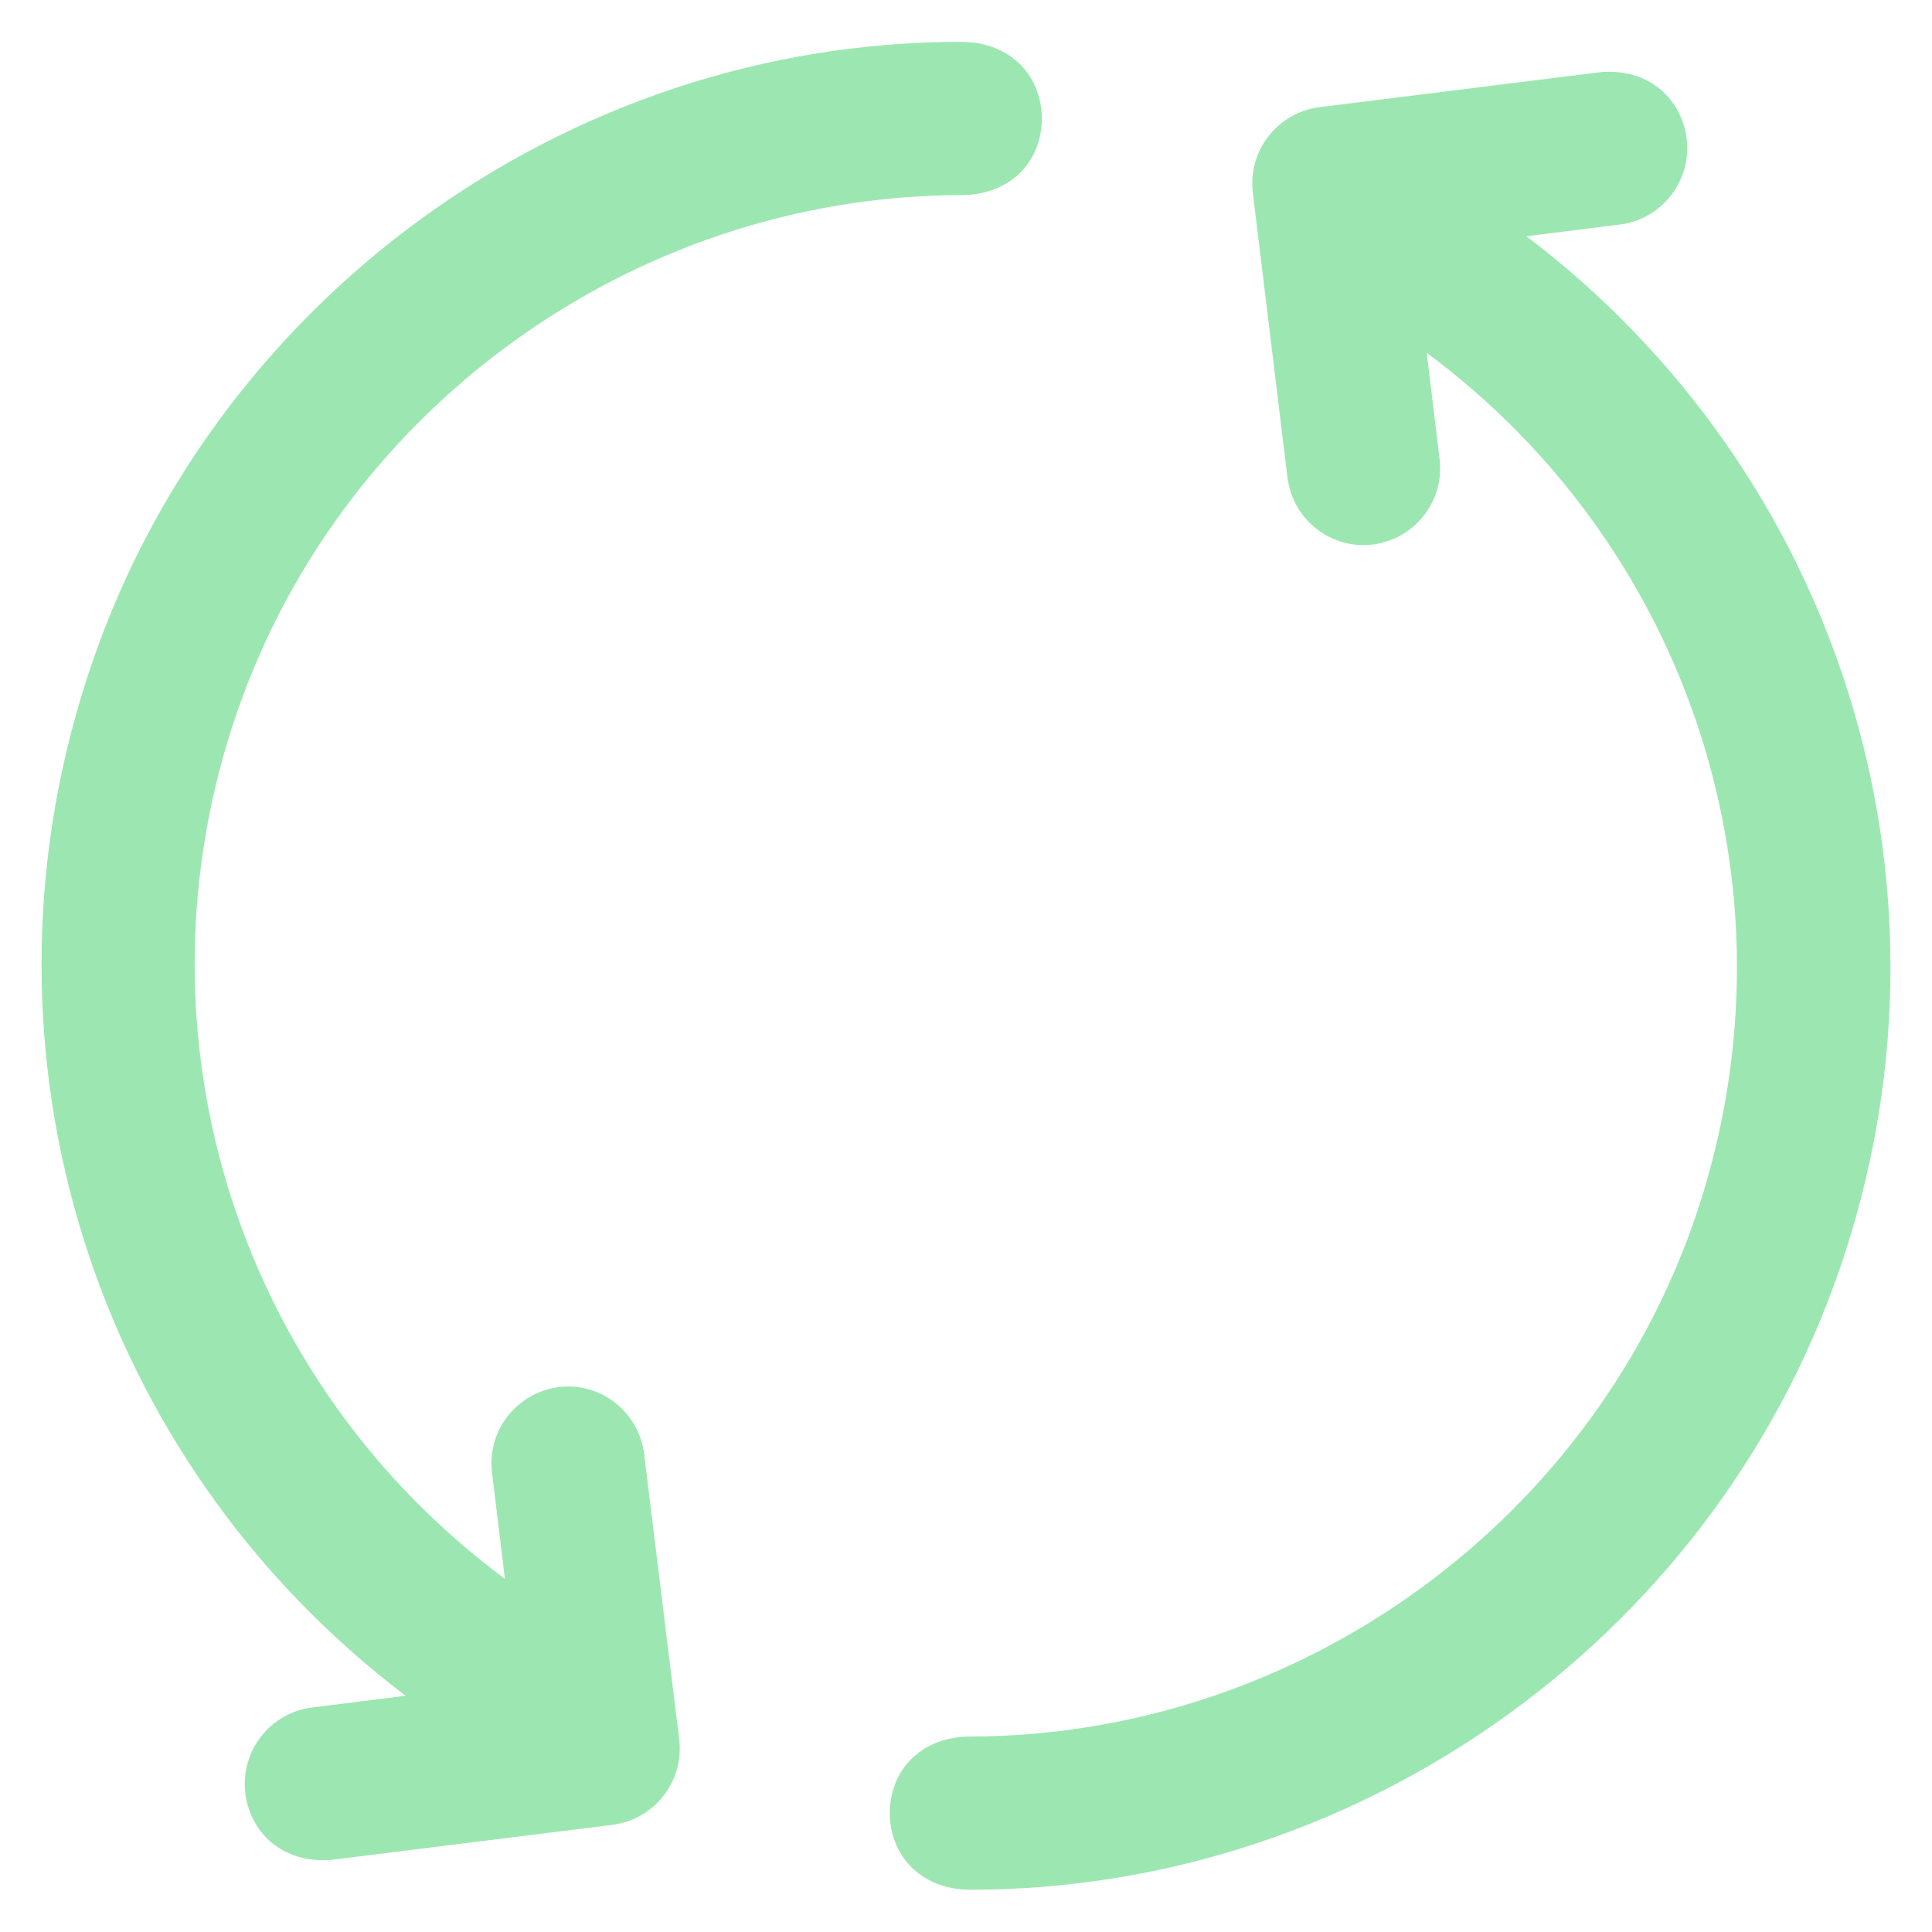
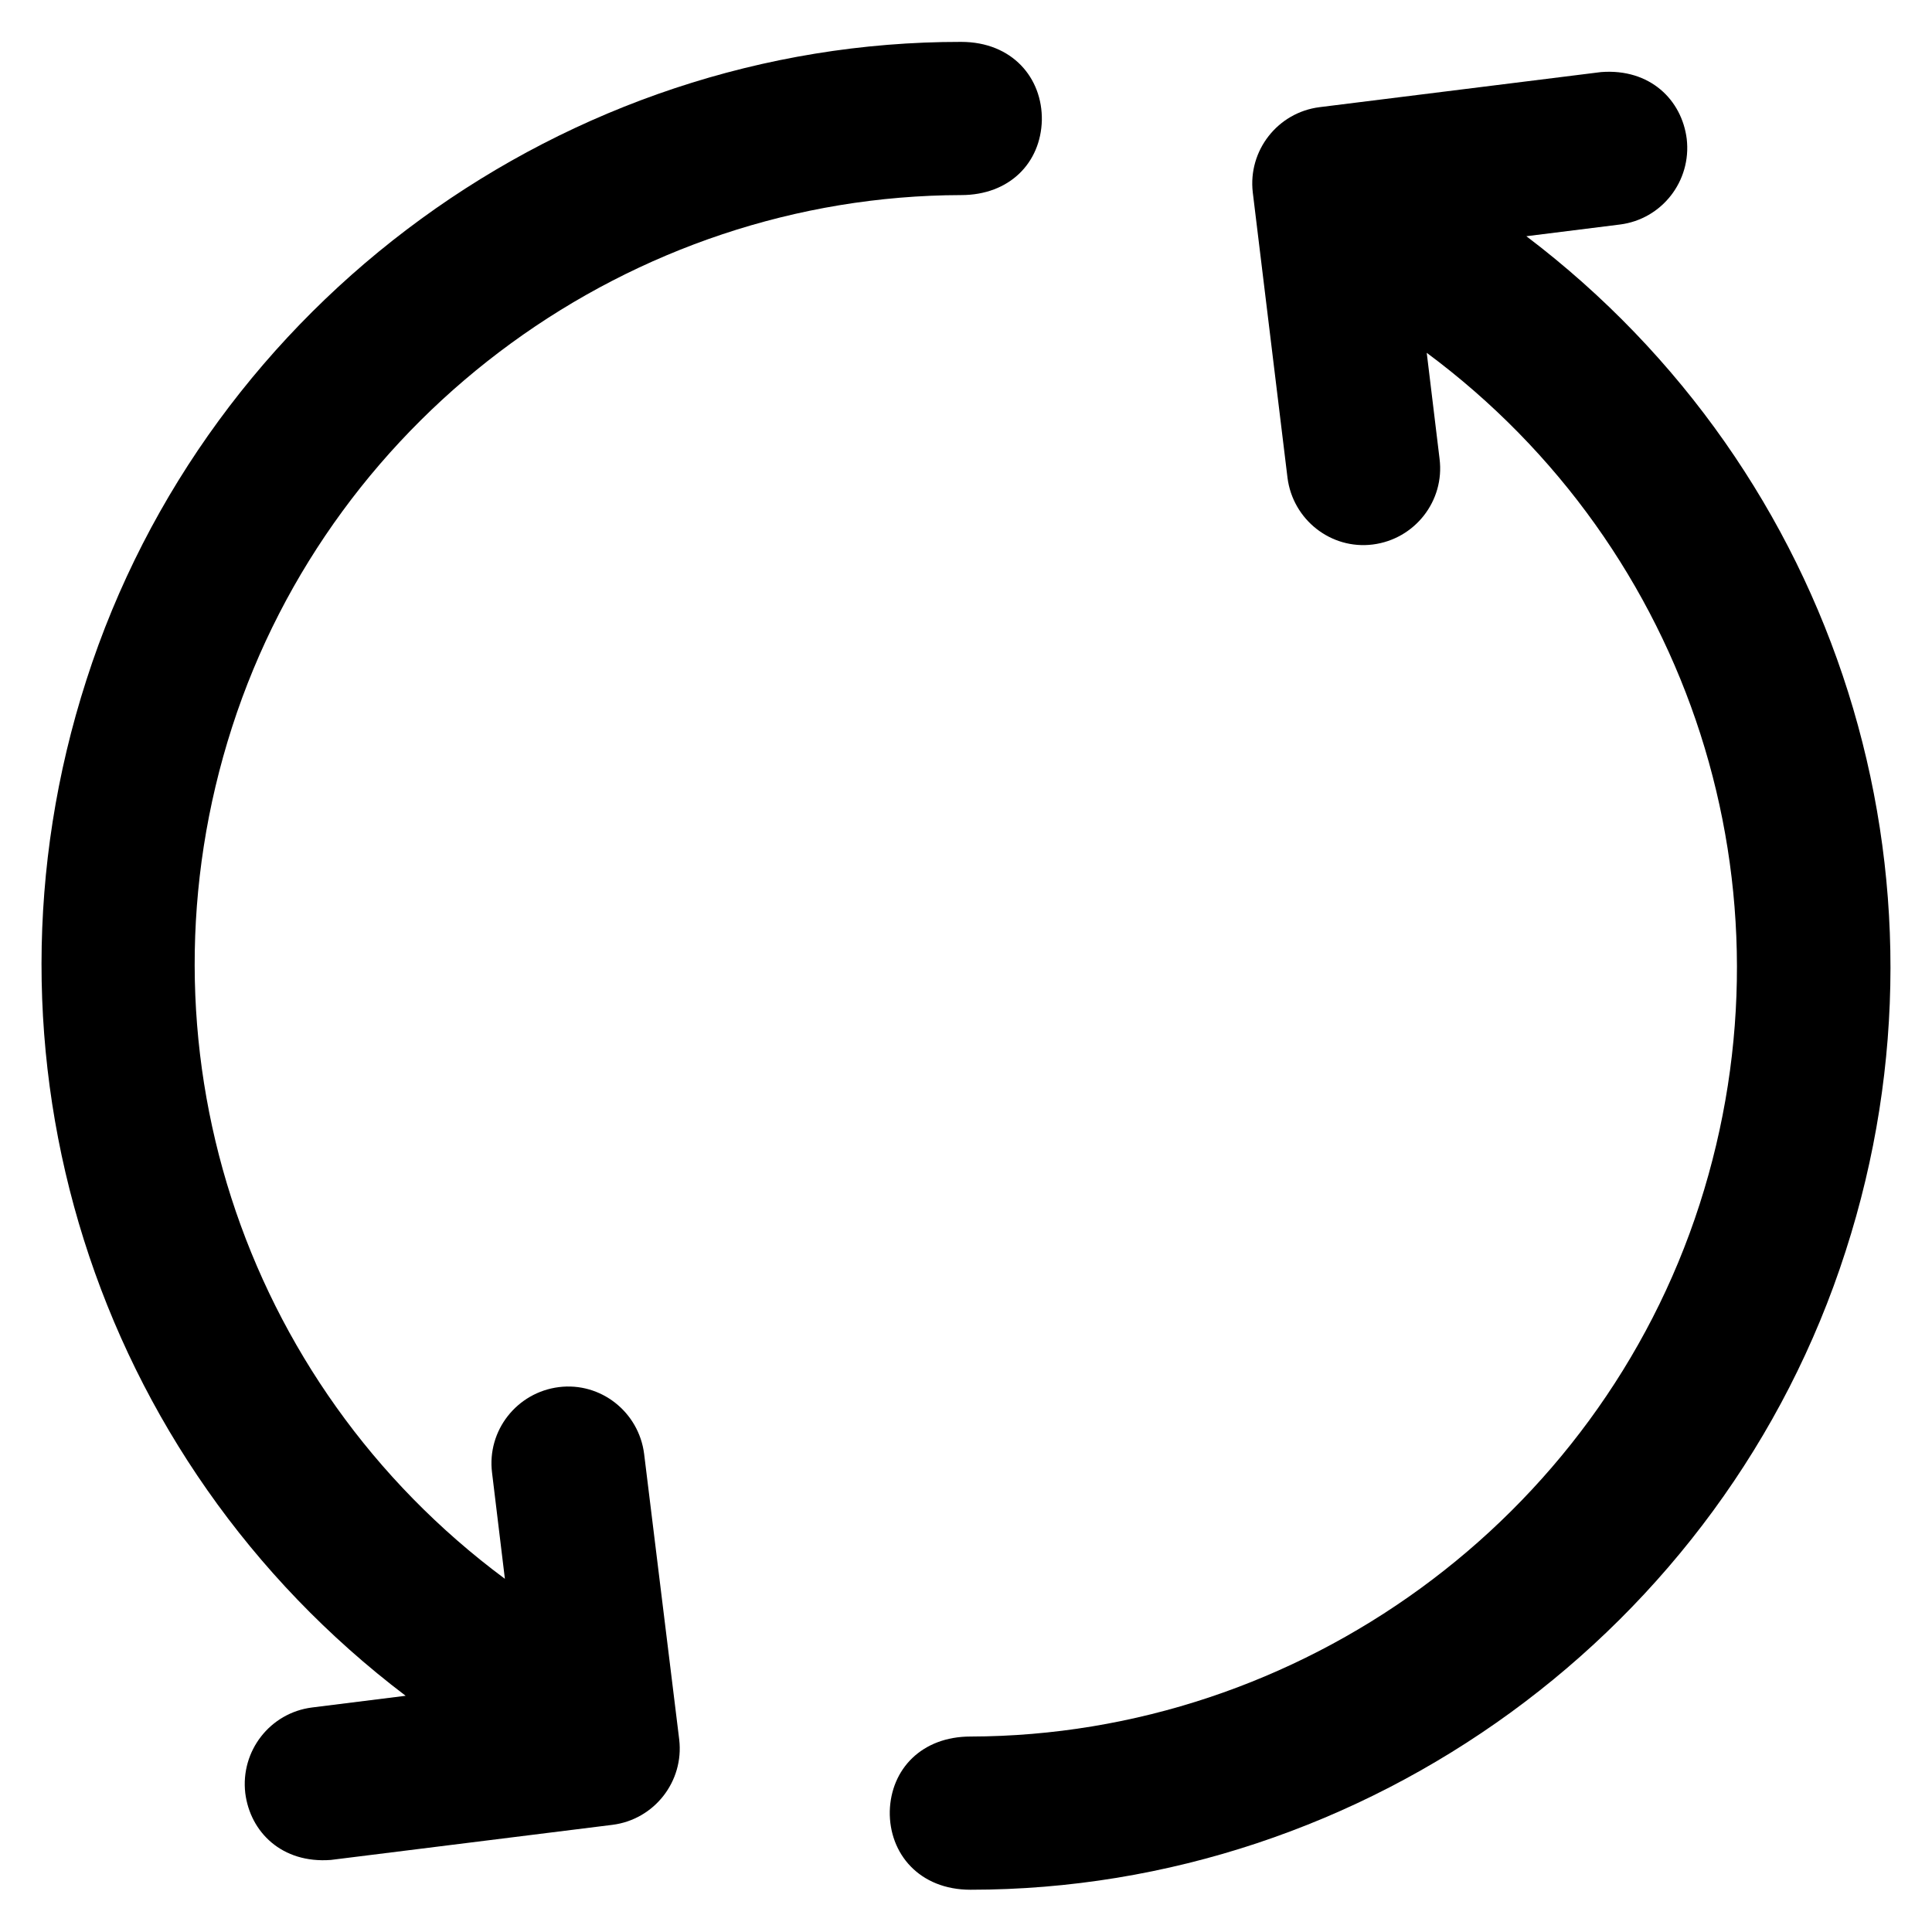
<svg xmlns="http://www.w3.org/2000/svg" version="1.1" width="512" height="512" x="0" y="0" viewBox="0 0 512 512" style="enable-background:new 0 0 512 512" xml:space="preserve" class="">
  <g>
    <g>
      <g>
-         <path d="m404.5,62.6l24.8-3.1c11.1-1.4 19-11.5 17.7-22.7-1.3-10.3-9.7-18.7-22.7-17.7l-74.6,9.3c-11.1,1.4-19,11.5-17.7,22.6l9.2,75.6c1.4,11.1 11.5,19.1 22.6,17.7 11.1-1.4 19.1-11.5 17.7-22.7l-3.4-28.1c70.1,52 99.2,142.2 72.3,225.7-26.9,83.5-105.9,140.8-193.2,141-12.9,0-21.1,8.6-21.4,19.8-0.2,11.2 7.8,20.8 21.4,20.8 104.8,0 199.7-68.9 231.9-169.2 32-99.1-2-206.4-84.6-269v-2.13163e-14z" fill="#9ce7b1" data-original="#000000" style="" class="" />
-         <path d="m170.7,385.3c-1.4-11.1-11.5-19.1-22.6-17.7-11.1,1.4-19.1,11.5-17.7,22.7l3.4,28.1c-70.1-52-99.2-142.2-72.3-225.7 26.9-83.5 105.9-140.8 193.2-141 12.9,0 21.1-8.6 21.4-19.8 0.2-11.2-7.8-20.8-21.4-20.8-104.7-0.1-199.6,68.8-231.8,169.1-32,99.3 2,206.6 84.6,269.2l-24.8,3.1c-11.1,1.4-19,11.5-17.7,22.7 1.3,10.3 9.7,18.7 22.7,17.7l74.6-9.3c11.1-1.4 19-11.5 17.7-22.6l-9.3-75.7z" fill="#9ce7b1" data-original="#000000" style="" class="" />
+         <path d="m404.5,62.6l24.8-3.1c11.1-1.4 19-11.5 17.7-22.7-1.3-10.3-9.7-18.7-22.7-17.7l-74.6,9.3c-11.1,1.4-19,11.5-17.7,22.6l9.2,75.6c1.4,11.1 11.5,19.1 22.6,17.7 11.1-1.4 19.1-11.5 17.7-22.7l-3.4-28.1c70.1,52 99.2,142.2 72.3,225.7-26.9,83.5-105.9,140.8-193.2,141-12.9,0-21.1,8.6-21.4,19.8-0.2,11.2 7.8,20.8 21.4,20.8 104.8,0 199.7-68.9 231.9-169.2 32-99.1-2-206.4-84.6-269v-2.13163e-14z" fill="#000" data-original="#000000" style="" class="" />
+         <path d="m170.7,385.3c-1.4-11.1-11.5-19.1-22.6-17.7-11.1,1.4-19.1,11.5-17.7,22.7l3.4,28.1c-70.1-52-99.2-142.2-72.3-225.7 26.9-83.5 105.9-140.8 193.2-141 12.9,0 21.1-8.6 21.4-19.8 0.2-11.2-7.8-20.8-21.4-20.8-104.7-0.1-199.6,68.8-231.8,169.1-32,99.3 2,206.6 84.6,269.2l-24.8,3.1c-11.1,1.4-19,11.5-17.7,22.7 1.3,10.3 9.7,18.7 22.7,17.7l74.6-9.3c11.1-1.4 19-11.5 17.7-22.6l-9.3-75.7z" fill="#000" data-original="#000000" style="" class="" />
      </g>
    </g>
  </g>
</svg>
